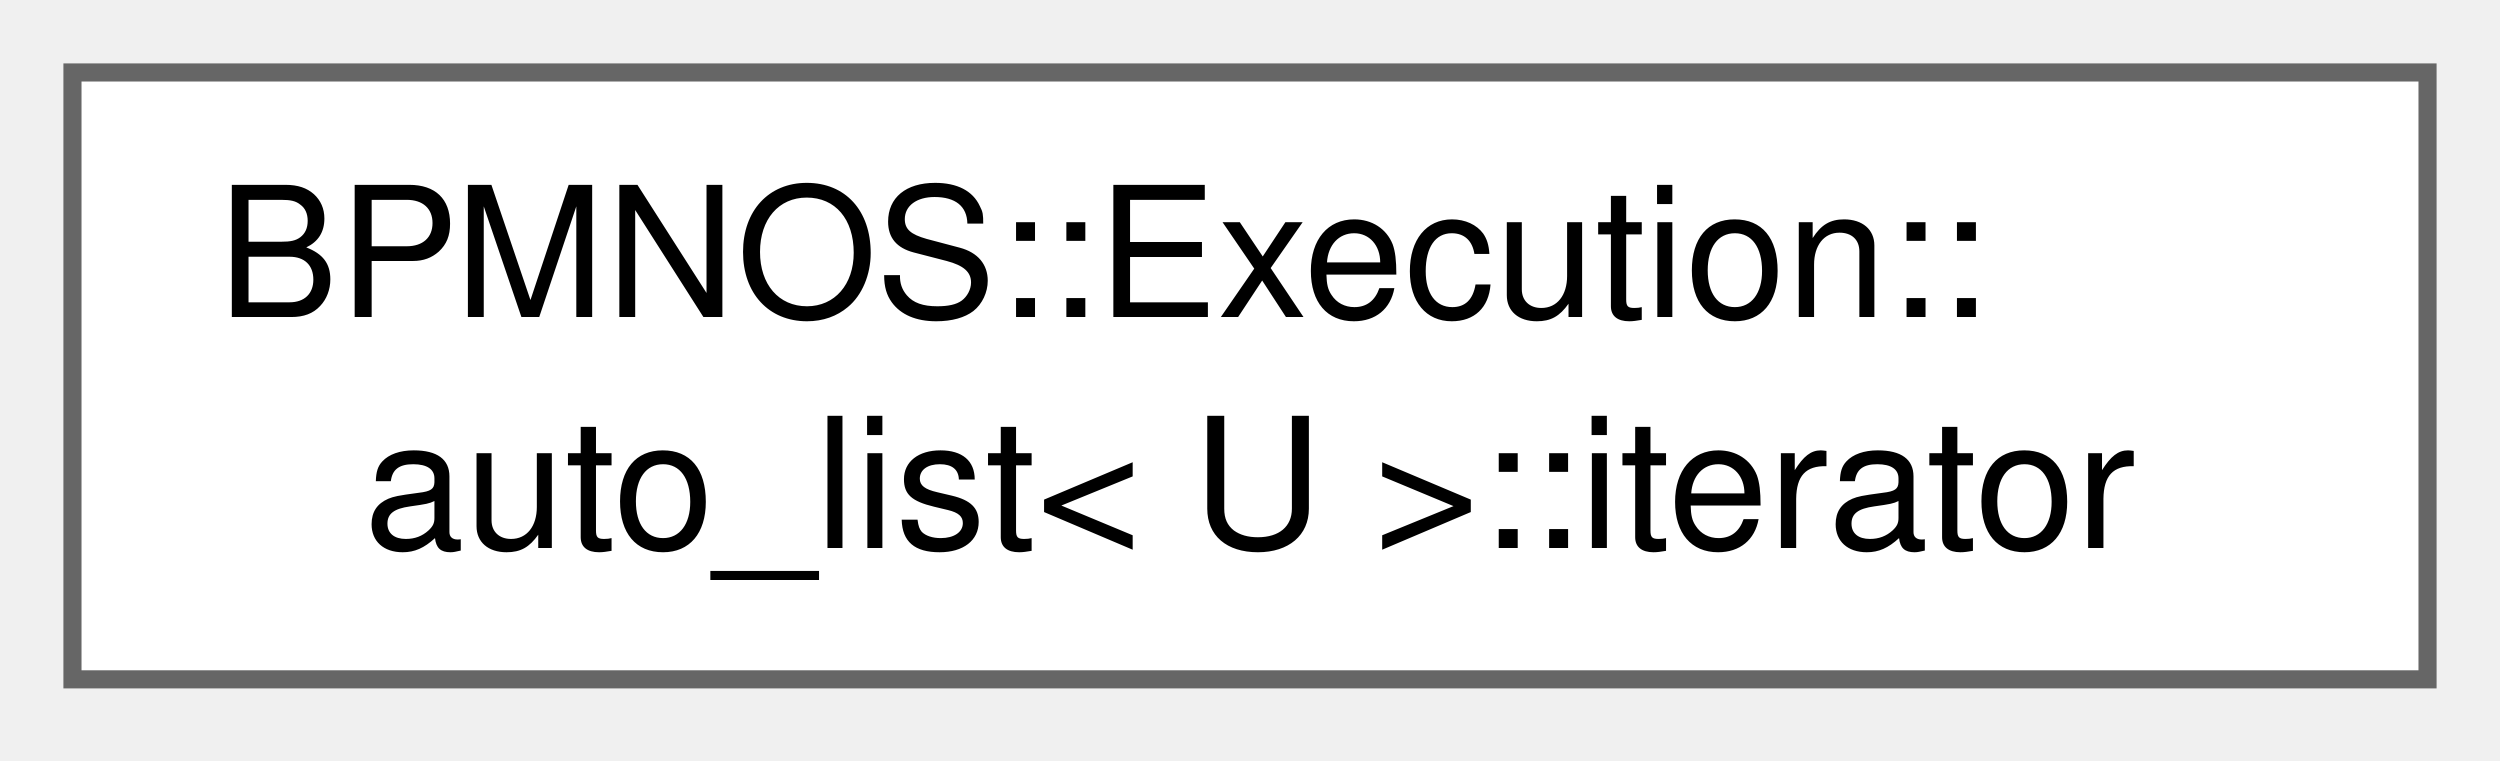
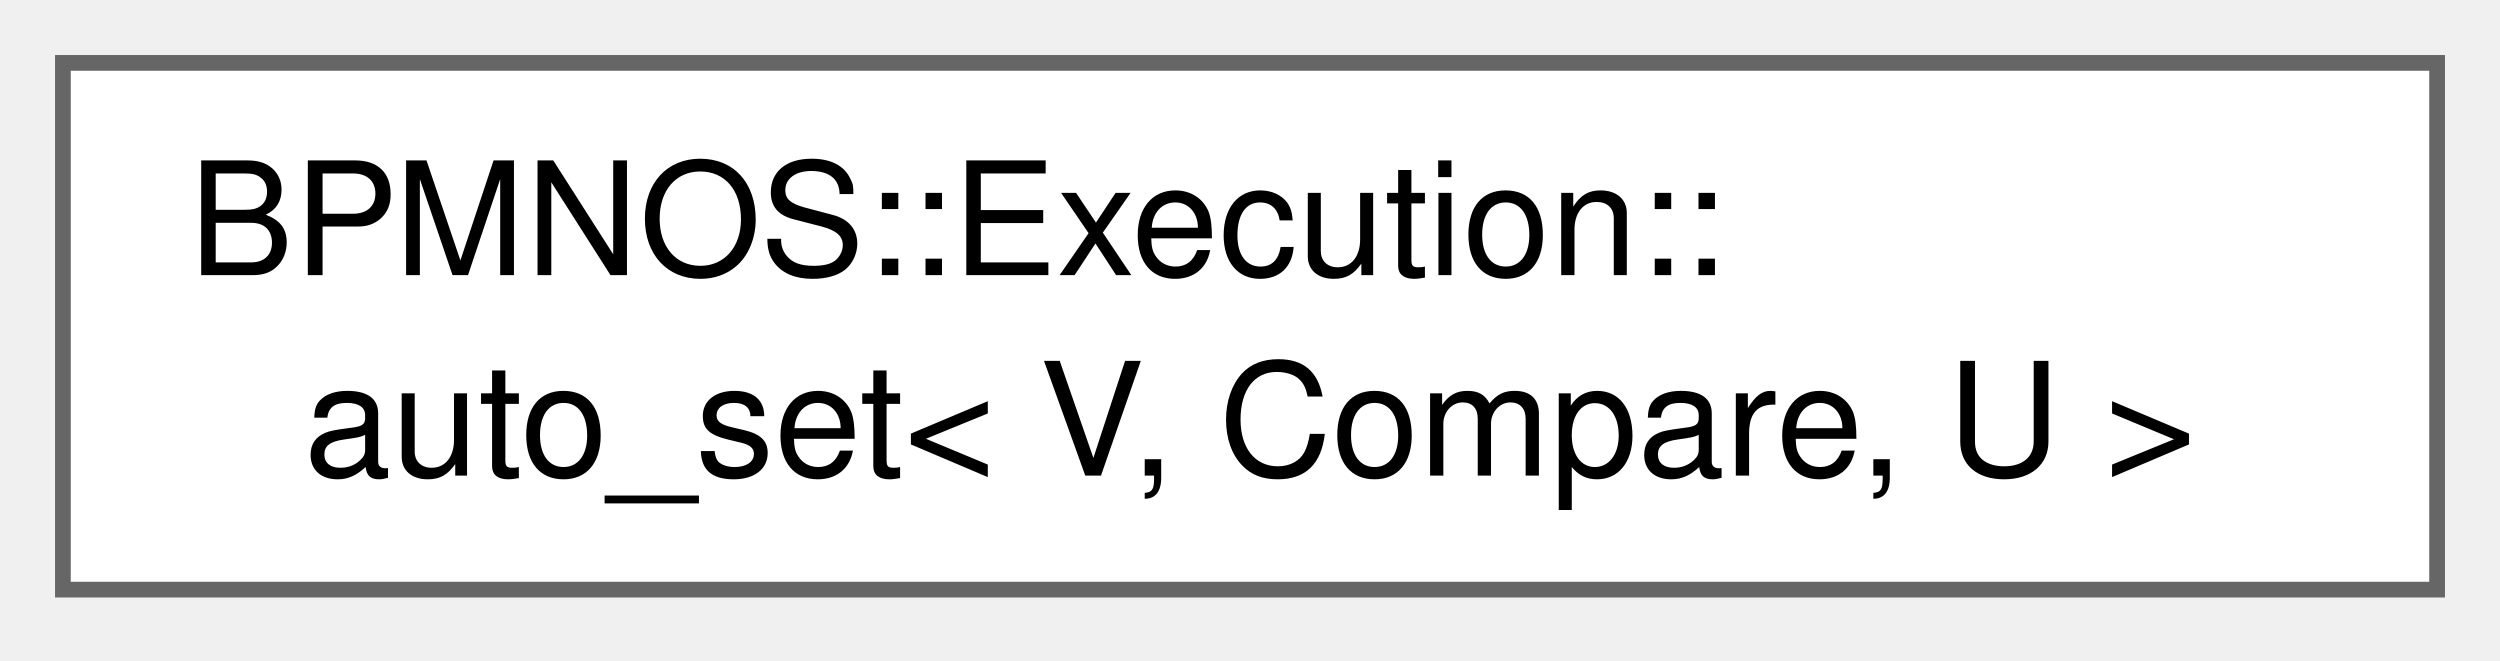
- <svg xmlns="http://www.w3.org/2000/svg" xmlns:xlink="http://www.w3.org/1999/xlink" width="138pt" height="42pt" viewBox="0.00 0.00 138.00 42.00">
+ <svg xmlns="http://www.w3.org/2000/svg" xmlns:xlink="http://www.w3.org/1999/xlink" width="159pt" height="42pt" viewBox="0.00 0.00 159.00 42.00">
  <g id="graph0" class="graph" transform="scale(1 1) rotate(0) translate(4 37.5)">
    <g id="Node000000" class="node">
      <g id="a_Node000000">
-         <a xlink:href="structBPMNOS_1_1Execution_1_1auto__list_1_1iterator.html" target="_top" xlink:title=" ">
-           <polygon fill="white" stroke="#666666" points="130,-33.5 0,-33.5 0,0 130,0 130,-33.5" />
+         <a xlink:href="classBPMNOS_1_1Execution_1_1auto__set.html" target="_top" xlink:title="Multiset of tuples ordered by the first component, with automatic removal of tuples containing an exp...">
+           <polygon fill="white" stroke="#666666" points="151,-33.5 0,-33.5 0,0 151,0 151,-33.5" />
          <text xml:space="preserve" text-anchor="start" x="8" y="-20" font-family="Helvetica,sans-Serif" font-size="10.00">BPMNOS::Execution::</text>
-           <text xml:space="preserve" text-anchor="middle" x="65" y="-7.25" font-family="Helvetica,sans-Serif" font-size="10.00">auto_list&lt; U &gt;::iterator</text>
+           <text xml:space="preserve" text-anchor="middle" x="75.5" y="-7.25" font-family="Helvetica,sans-Serif" font-size="10.00">auto_set&lt; V, Compare, U &gt;</text>
        </a>
      </g>
    </g>
  </g>
</svg>
